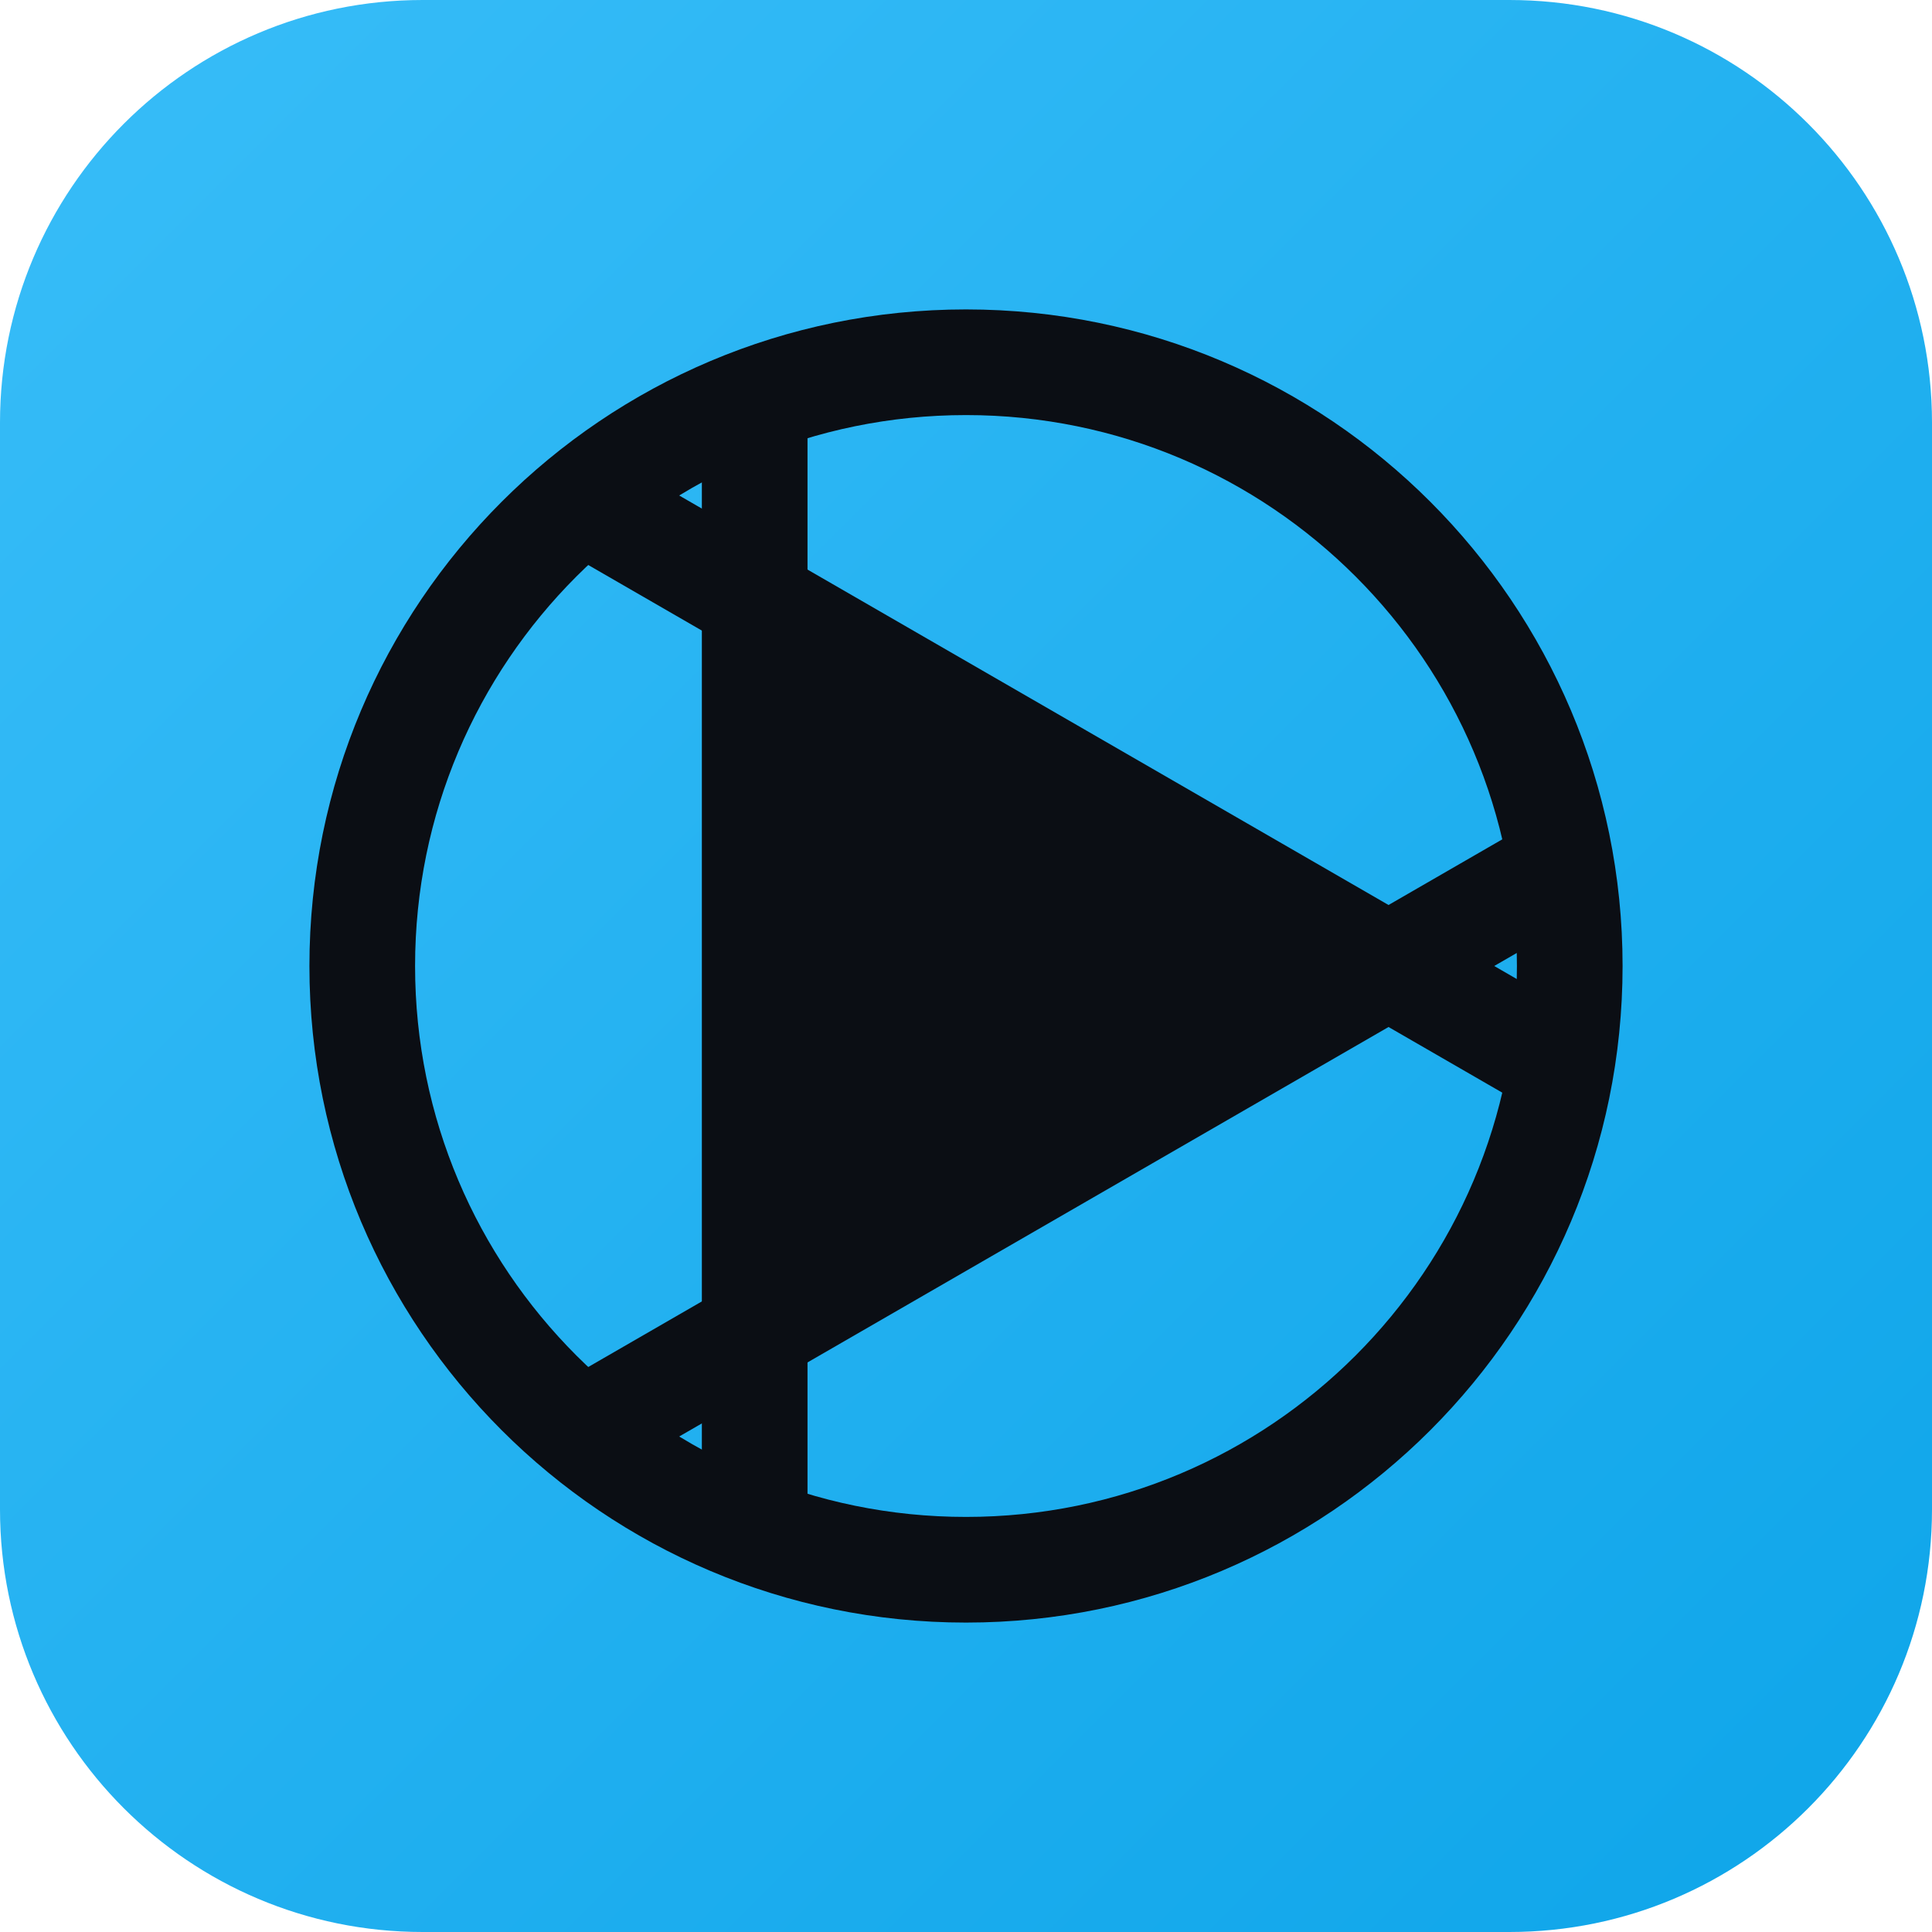
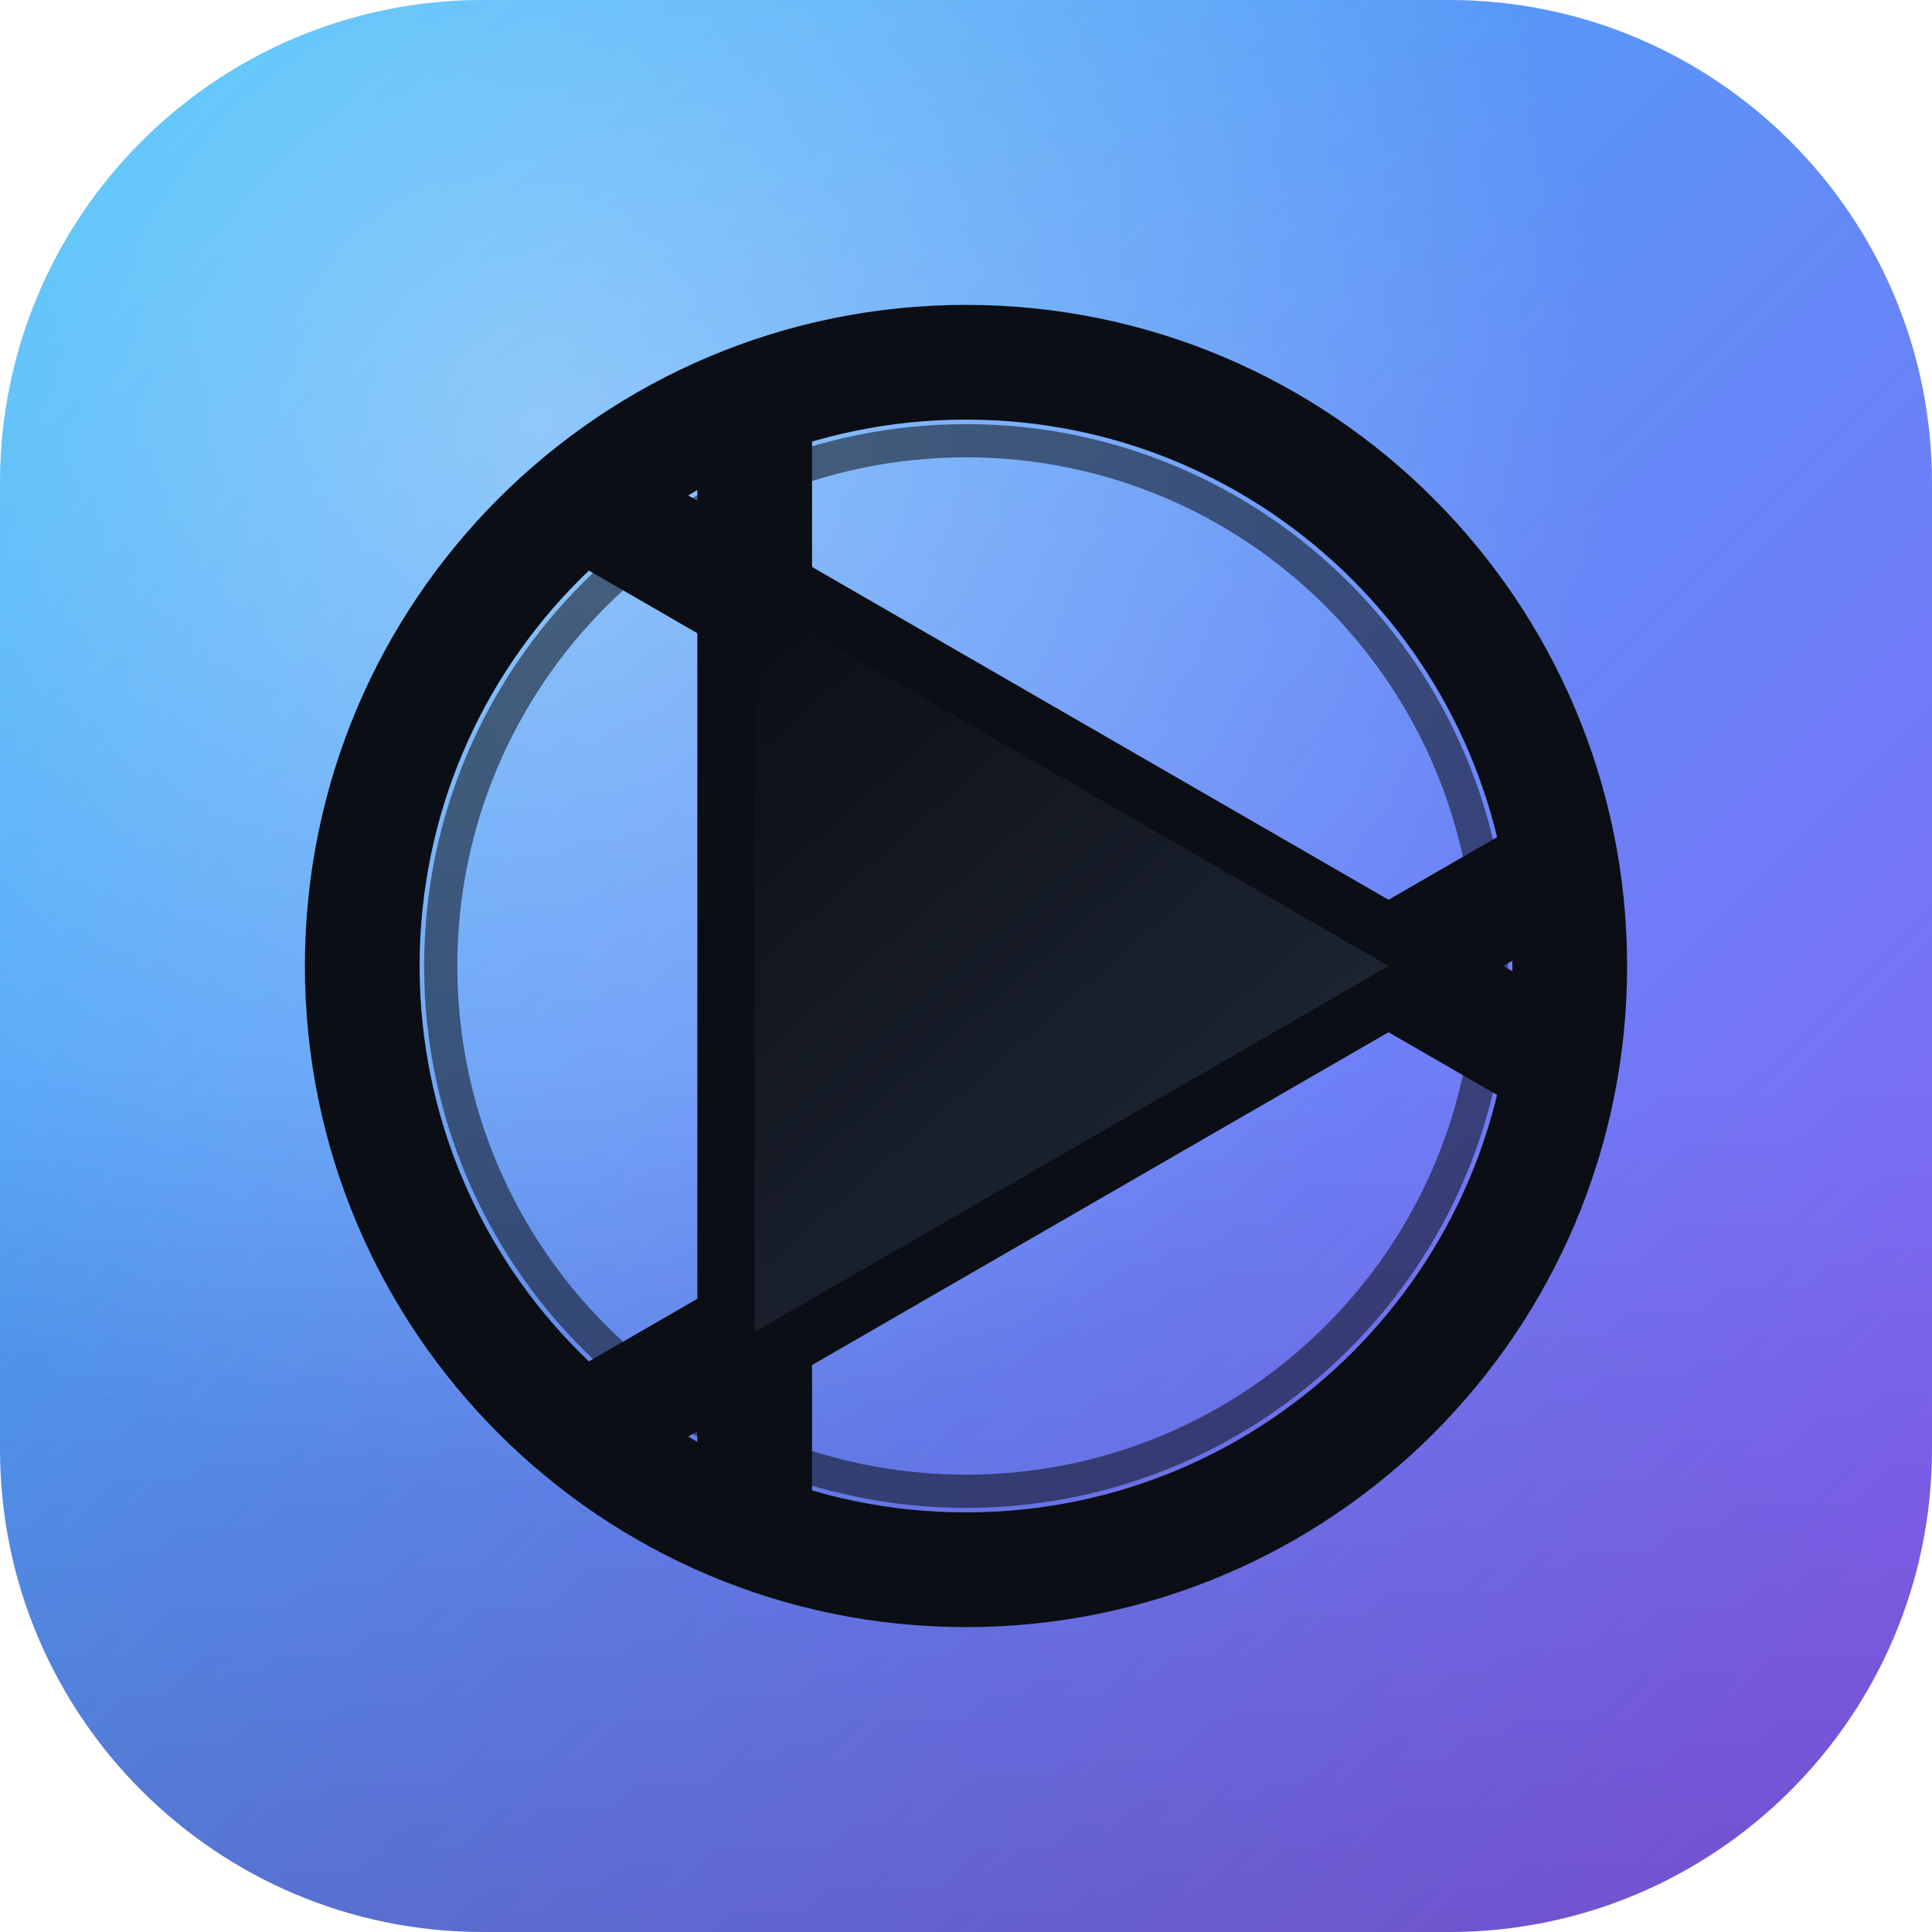
<svg xmlns="http://www.w3.org/2000/svg" width="64" height="64" viewBox="0 0 64 64">
  <defs>
-     <linearGradient id="g" x1="0" y1="0" x2="64" y2="64" gradientUnits="userSpaceOnUse">
+     <linearGradient id="g" x1="2" y1="2" x2="62" y2="62" gradientUnits="userSpaceOnUse">
      <stop offset="0" stop-color="#38BDF8" />
-       <stop offset="1" stop-color="#0EA5E9" />
+       <stop offset="1" stop-color="#8B5CF6" />
    </linearGradient>
+     <linearGradient id="play" x1="25" y1="20" x2="46" y2="44" gradientUnits="userSpaceOnUse">
+       <stop offset="0" stop-color="#0B0E14" />
+       <stop offset="1" stop-color="#232C3D" />
+     </linearGradient>
+     <radialGradient id="sheen" cx="0.28" cy="0.22" r="0.55">
+       <stop offset="0" stop-color="#FFFFFF" stop-opacity="0.38" />
+       <stop offset="1" stop-color="#FFFFFF" stop-opacity="0" />
+     </radialGradient>
+     <linearGradient id="vignette" x1="0" y1="0" x2="0" y2="1">
+       <stop offset="0.55" stop-color="#000000" stop-opacity="0" />
+       <stop offset="1" stop-color="#000000" stop-opacity="0.16" />
+     </linearGradient>
+     <clipPath id="clip">
+       <rect x="0" y="0" width="64" height="64" rx="16" />
+     </clipPath>
  </defs>
-   <rect x="0" y="0" width="64" height="64" rx="14" fill="url(#g)" />
-   <g fill="none" stroke="#0B0E14" stroke-width="3.5" stroke-linecap="round">
-     <circle cx="32" cy="32" r="20" />
-     <path d="M19.91 47.06 L51.09 29.06" />
-     <path d="M25 50 L25 14" />
-     <path d="M19.91 16.94 L51.09 34.94" />
-     <path d="M25 19.88 L25 44.12 L46 32 Z" fill="#0B0E14" stroke="none" />
+   <g clip-path="url(#clip)">
+     <rect x="0" y="0" width="64" height="64" rx="16" fill="url(#g)" />
+     <rect x="0" y="0" width="64" height="64" fill="url(#sheen)" />
+     <rect x="0" y="0" width="64" height="64" fill="url(#vignette)" />
+     <g fill="none" stroke="#0B0E14" stroke-width="3.8" stroke-linecap="round">
+       <circle cx="32" cy="32" r="20" />
+       <circle cx="32" cy="32" r="17.4" stroke-width="1.1" opacity="0.55" />
+       <path d="M19.91 47.06 L51.09 29.06" />
+       <path d="M25 50 L25 14" />
+       <path d="M19.91 16.94 L51.09 34.94" />
+       <path d="M25 19.88 L25 44.12 L46 32 Z" fill="url(#play)" stroke="none" />
+     </g>
  </g>
</svg>
